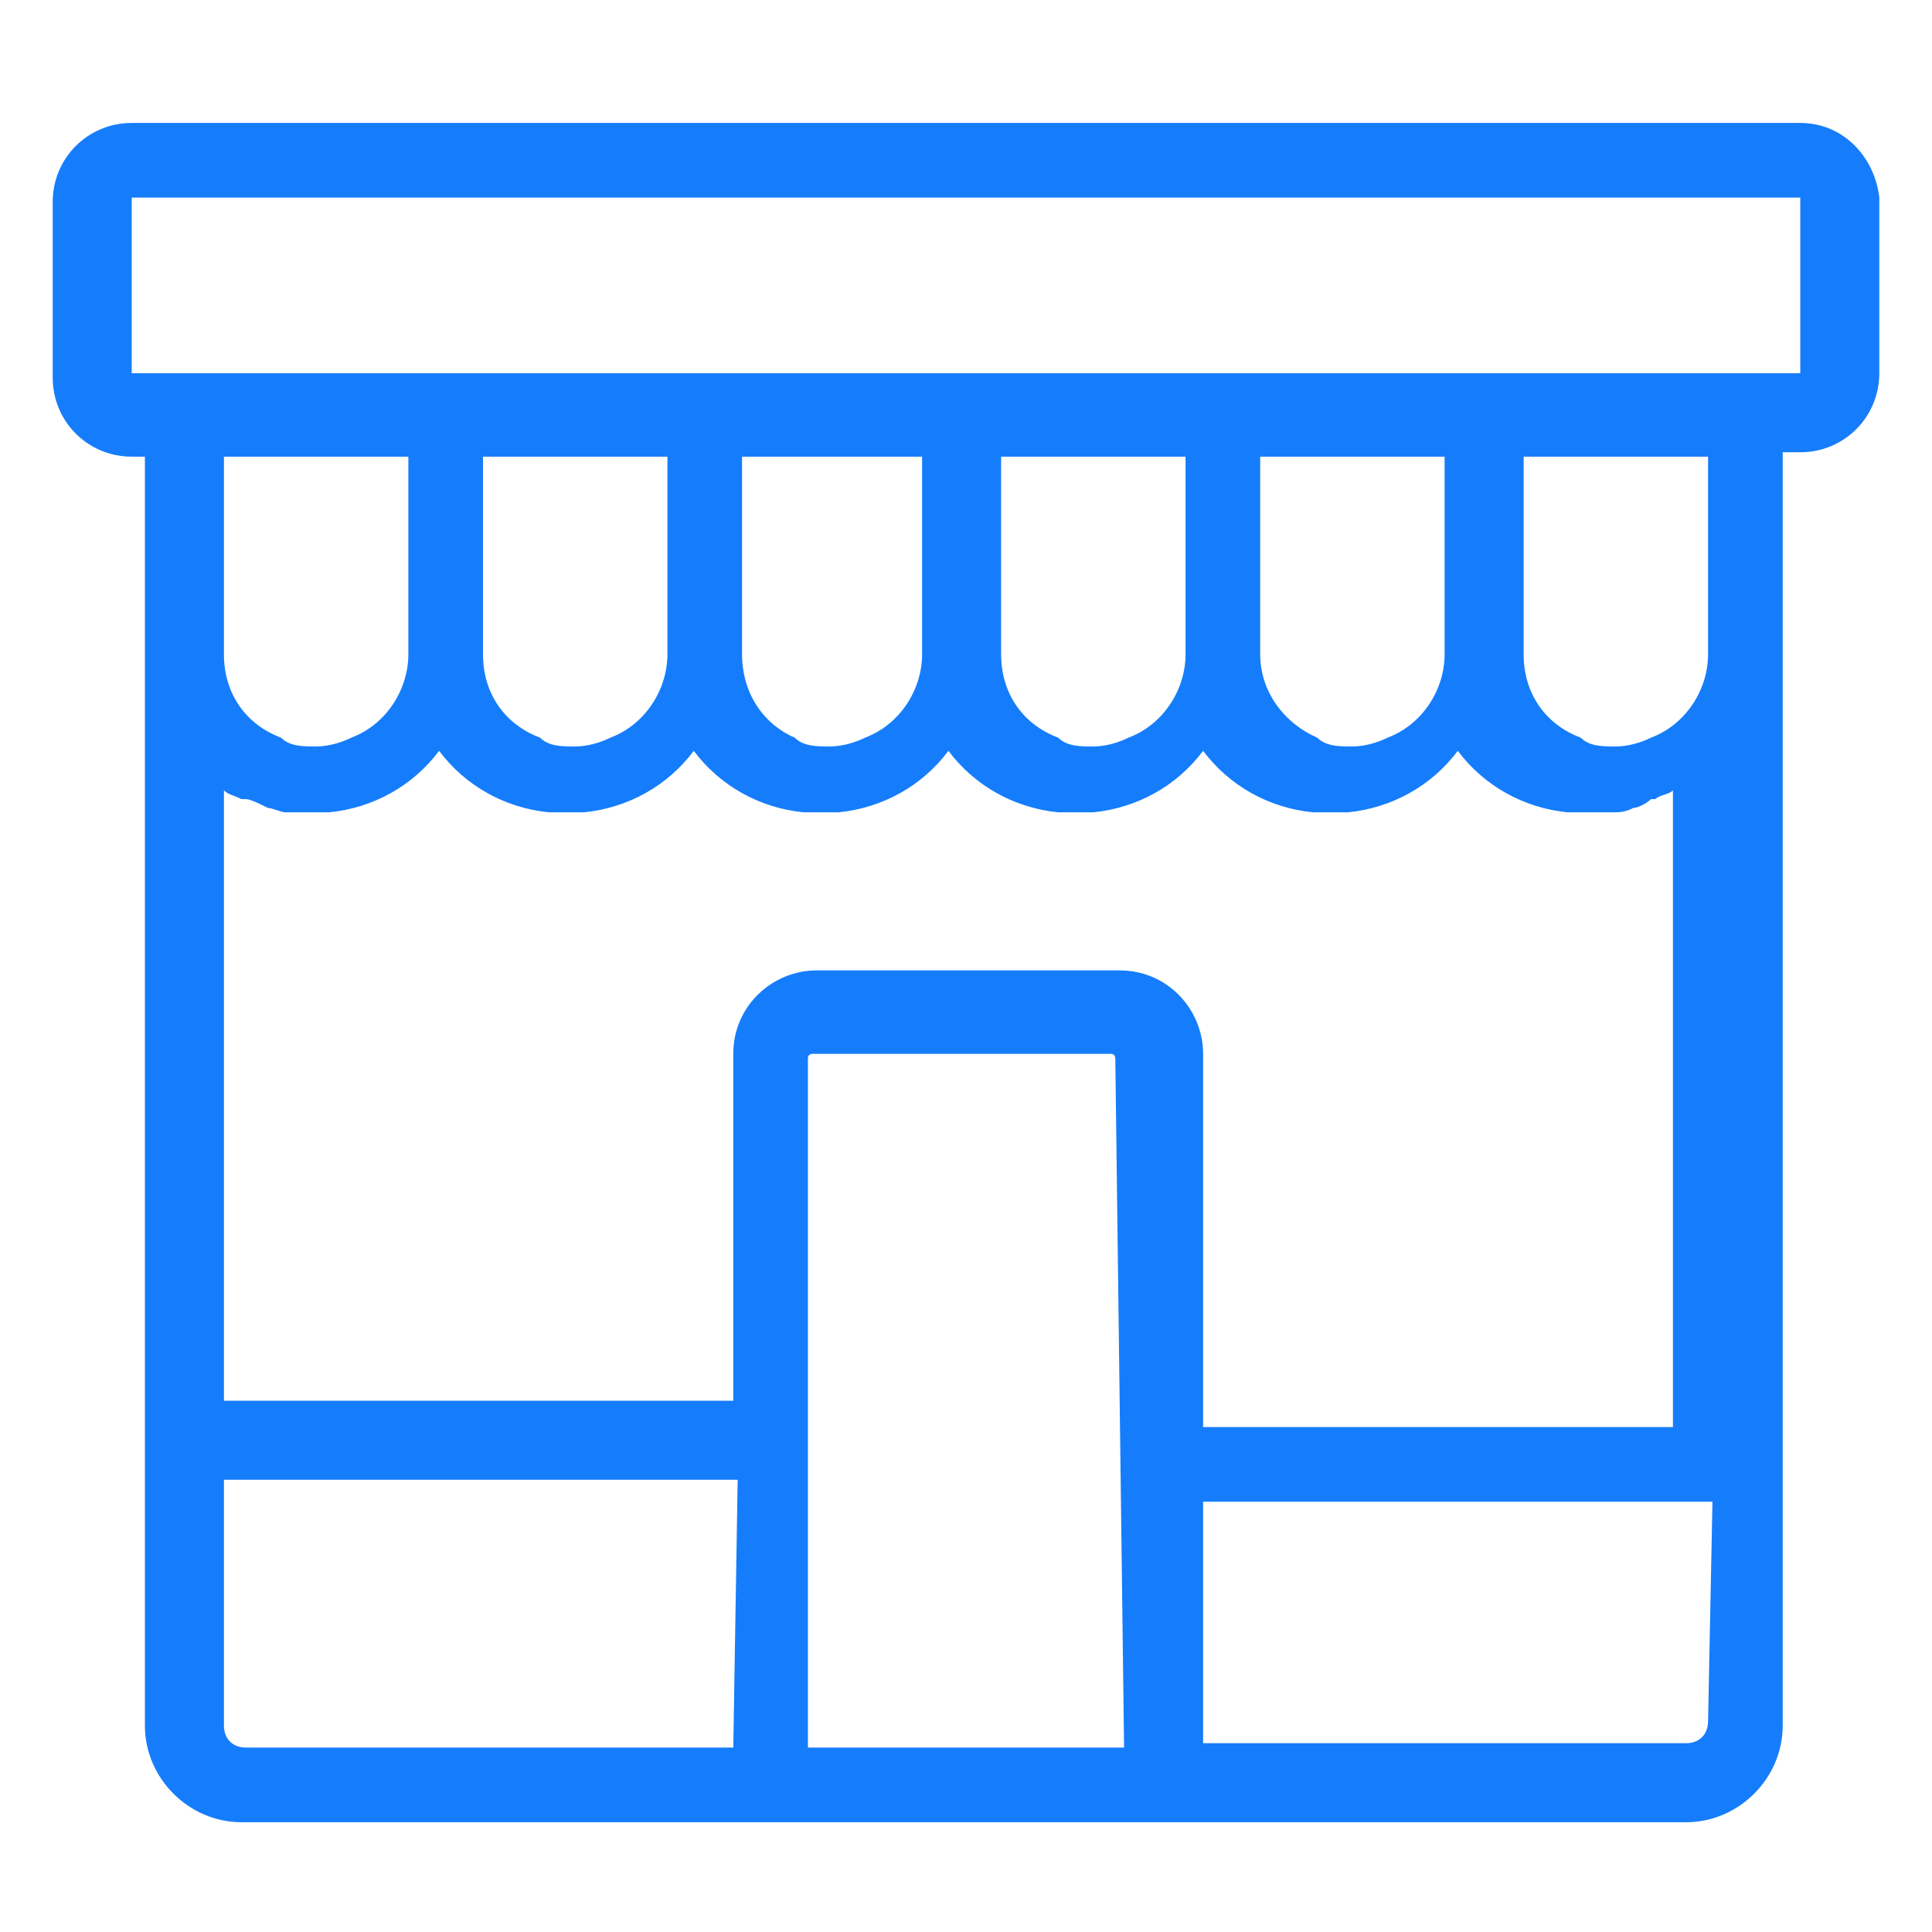
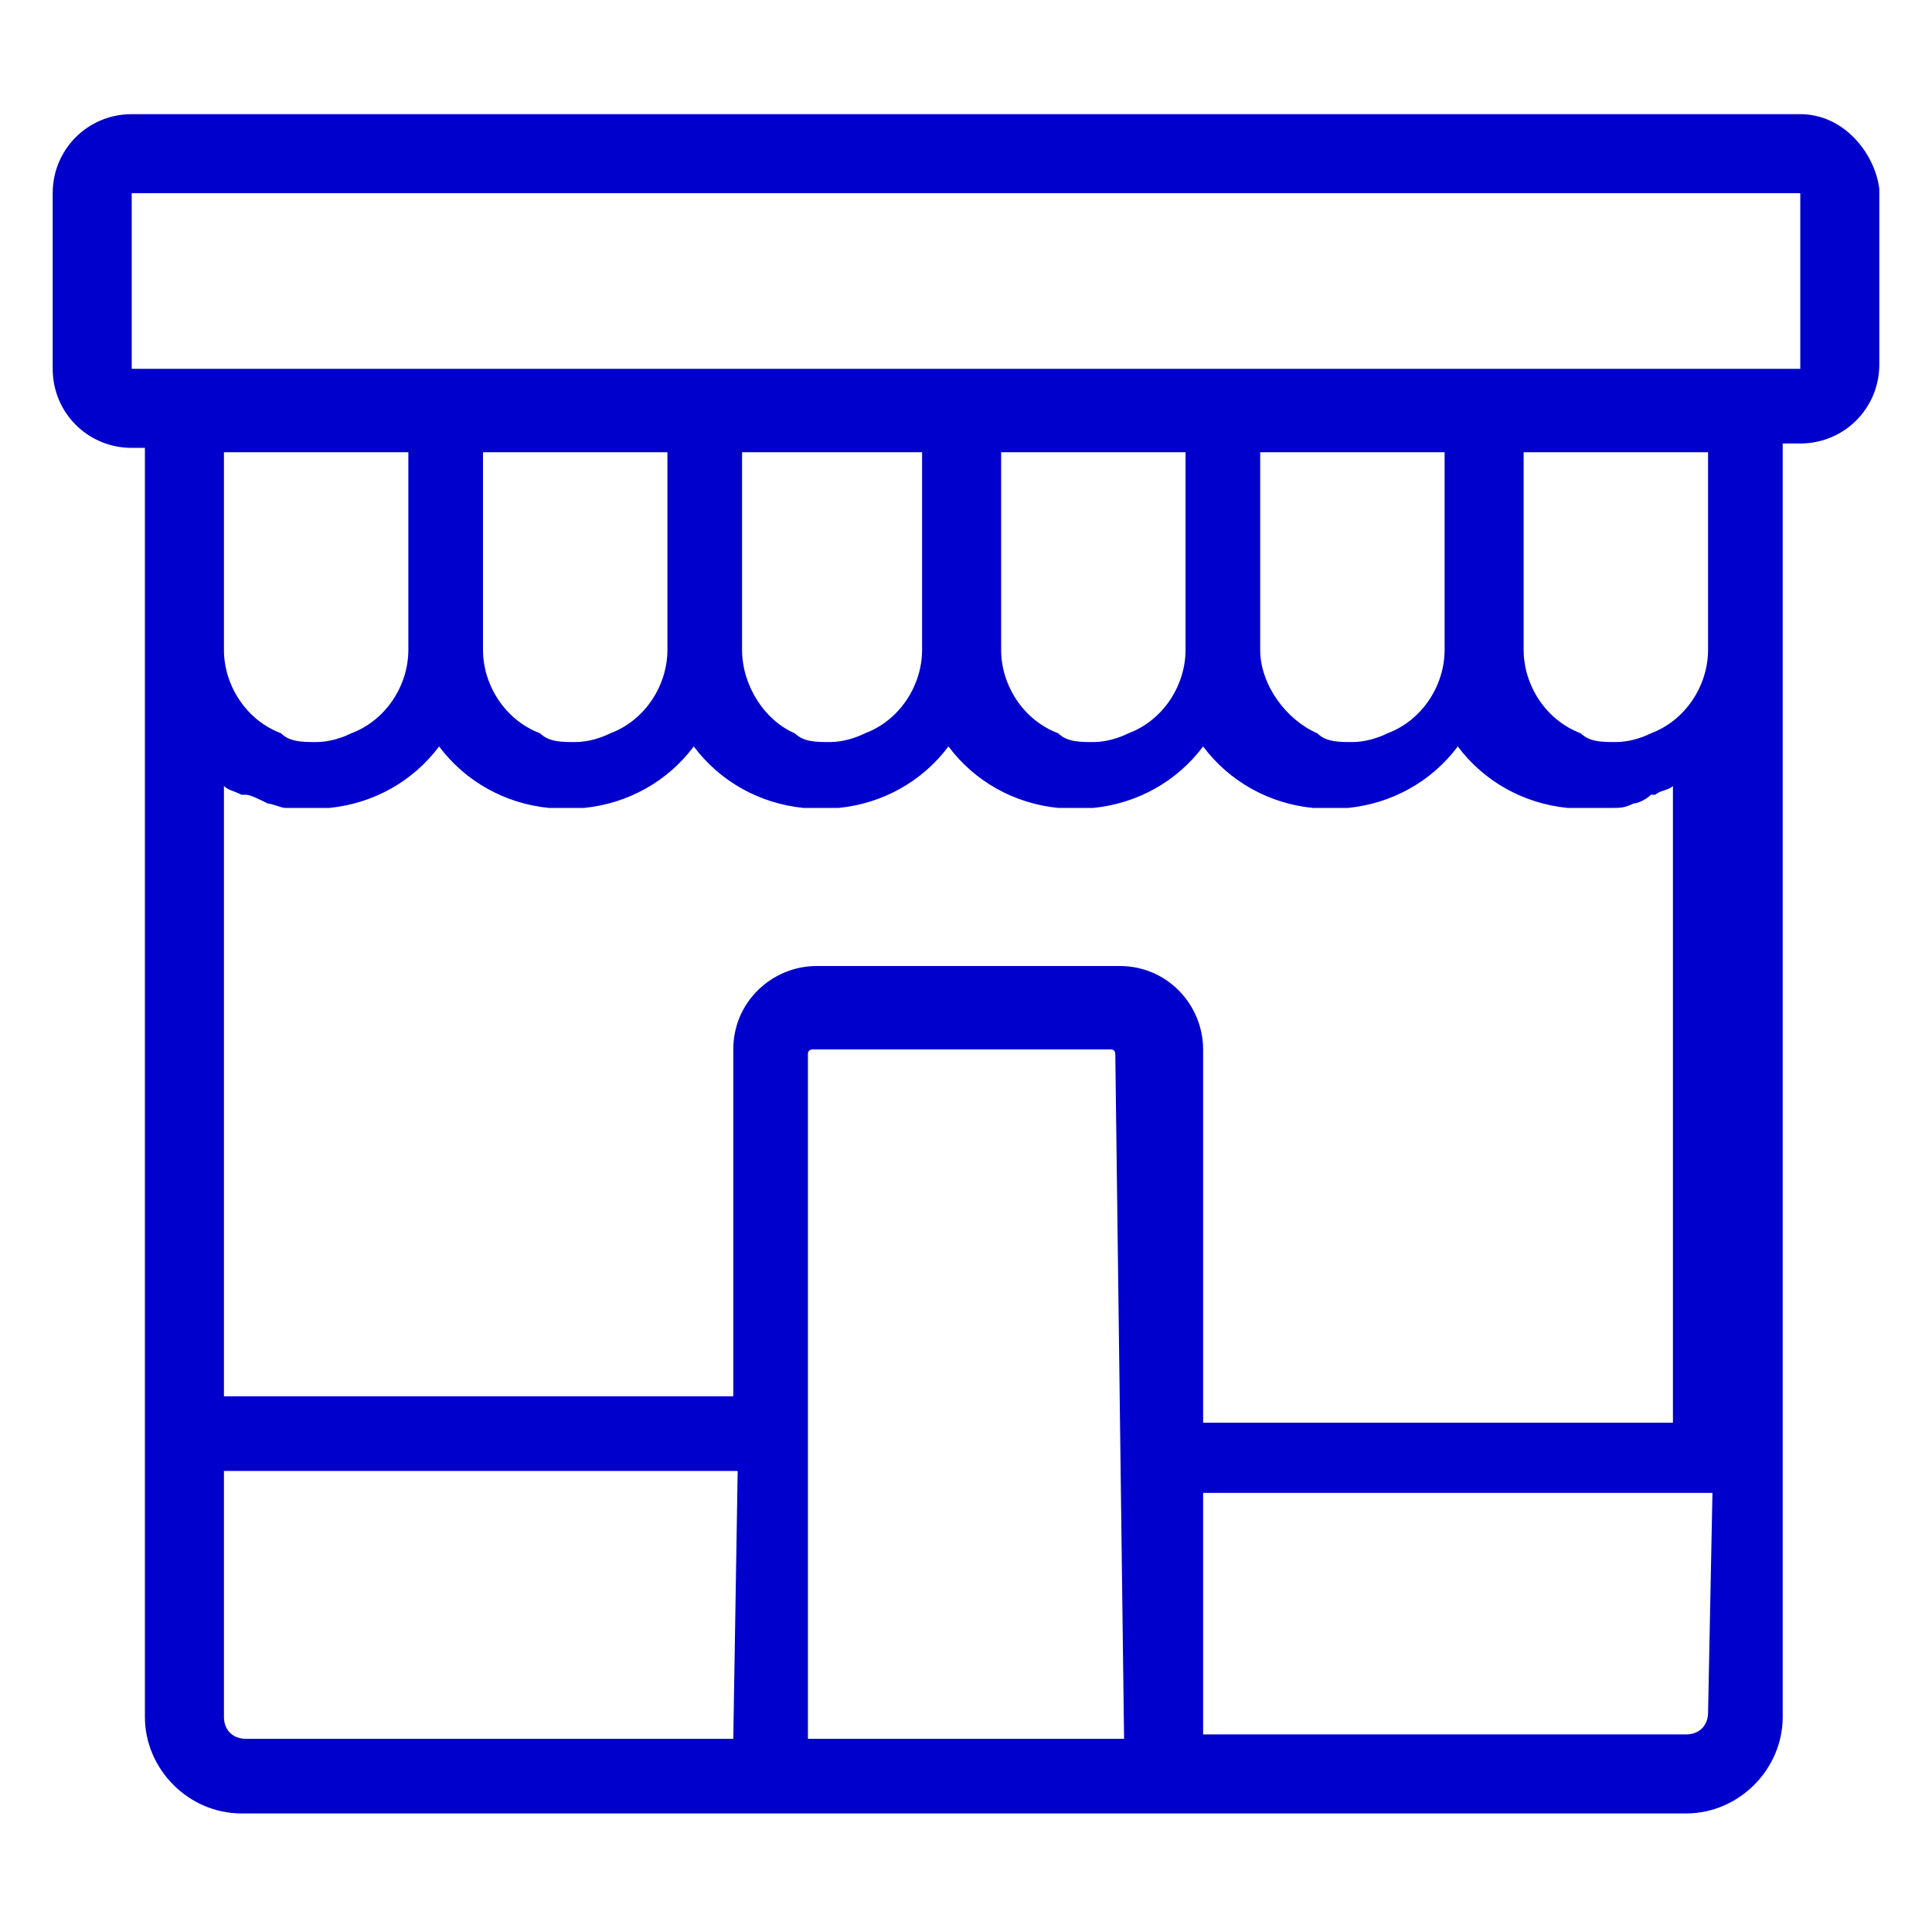
- <svg xmlns="http://www.w3.org/2000/svg" version="1.1" id="Capa_1" x="0px" y="0px" viewBox="22 -93.7 44 44" style="enable-background:new 22 -93.7 44 44;" xml:space="preserve">
+ <svg xmlns="http://www.w3.org/2000/svg" version="1.1" id="Capa_1" x="0px" y="0px" viewBox="-457 259 44 44" style="enable-background:new -457 259 44 44;" xml:space="preserve">
  <style type="text/css">
- 	.st0{fill:#157DFB;}
+ 	.st0{fill:#0000CD;}
</style>
  <g>
-     <path class="st0" d="M63-90.9H25c-1,0-1.8,0.8-1.8,1.8v4c0,1,0.8,1.8,1.8,1.8h0.3v4.5l0,0v24.4c0,1.2,1,2.2,2.2,2.2h12h8.9h12   c1.2,0,2.2-1,2.2-2.2v-25.8v-0.2v-3H63c1,0,1.8-0.8,1.8-1.8v-4C64.7-90.1,64-90.9,63-90.9z M38.7-53.9H27.6c-0.3,0-0.5-0.2-0.5-0.5   V-60h11.7L38.7-53.9L38.7-53.9z M47.6-53.9h-7.2v-15.7c0-0.1,0.1-0.1,0.1-0.1h6.8c0.1,0,0.1,0.1,0.1,0.1L47.6-53.9L47.6-53.9z    M60.9-54.5c0,0.3-0.2,0.5-0.5,0.5H49.4v-5.5H61L60.9-54.5L60.9-54.5z M60.9-61.2H49.4v-8.5c0-1-0.8-1.9-1.9-1.9h-6.9   c-1,0-1.9,0.8-1.9,1.9v7.9H27.1v-13.9c0,0,0,0,0,0c0.1,0.1,0.2,0.1,0.4,0.2c0,0,0.1,0,0.1,0c0.1,0,0.3,0.1,0.5,0.2h0   c0.1,0,0.3,0.1,0.4,0.1c0,0,0.1,0,0.1,0c0.2,0,0.3,0,0.5,0c0.1,0,0.3,0,0.4,0c1-0.1,1.9-0.6,2.5-1.4c0.6,0.8,1.5,1.3,2.5,1.4   c0.1,0,0.3,0,0.4,0c0.1,0,0.3,0,0.4,0c1-0.1,1.9-0.6,2.5-1.4c0.6,0.8,1.5,1.3,2.5,1.4c0.1,0,0.3,0,0.4,0c0.1,0,0.3,0,0.4,0   c1-0.1,1.9-0.6,2.5-1.4c0.6,0.8,1.5,1.3,2.5,1.4c0.1,0,0.3,0,0.4,0s0.3,0,0.4,0c1-0.1,1.9-0.6,2.5-1.4c0.6,0.8,1.5,1.3,2.5,1.4   c0.1,0,0.3,0,0.4,0c0.1,0,0.3,0,0.4,0c1-0.1,1.9-0.6,2.5-1.4c0.6,0.8,1.5,1.3,2.5,1.4c0.1,0,0.3,0,0.4,0c0.2,0,0.4,0,0.5,0   c0,0,0.1,0,0.1,0c0.2,0,0.3,0,0.5-0.1h0c0.1,0,0.3-0.1,0.4-0.2c0,0,0,0,0.1,0c0.1-0.1,0.3-0.1,0.4-0.2l0,0v14.5L60.9-61.2   L60.9-61.2L60.9-61.2z M27.1-78.8v-4.5h4.2v4.5c0,0.8-0.5,1.6-1.3,1.9c-0.2,0.1-0.5,0.2-0.8,0.2c-0.3,0-0.6,0-0.8-0.2   C27.6-77.2,27.1-77.9,27.1-78.8z M33-78.8v-4.5h4.2v4.5c0,0.8-0.5,1.6-1.3,1.9c-0.2,0.1-0.5,0.2-0.8,0.2c-0.3,0-0.6,0-0.8-0.2   C33.5-77.2,33-77.9,33-78.8z M38.9-78.8v-4.5H43v4.5c0,0.8-0.5,1.6-1.3,1.9c-0.2,0.1-0.5,0.2-0.8,0.2c-0.3,0-0.6,0-0.8-0.2   C39.4-77.2,38.9-77.9,38.9-78.8z M44.8-78.8v-4.5H49v4.5c0,0.8-0.5,1.6-1.3,1.9c-0.2,0.1-0.5,0.2-0.8,0.2c-0.3,0-0.6,0-0.8-0.2   C45.3-77.2,44.8-77.9,44.8-78.8z M50.7-78.8v-4.5h4.2v4.5c0,0.8-0.5,1.6-1.3,1.9c-0.2,0.1-0.5,0.2-0.8,0.2c-0.3,0-0.6,0-0.8-0.2   C51.3-77.2,50.7-77.9,50.7-78.8z M56.7-78.8v-4.5h4.2v2.4v2.1c0,0.8-0.5,1.6-1.3,1.9c-0.2,0.1-0.5,0.2-0.8,0.2s-0.6,0-0.8-0.2   C57.2-77.2,56.7-77.9,56.7-78.8z M63-85.2C63-85.1,63-85.1,63-85.2H25l0-4l38,0V-85.2z" />
+     <path class="st0" d="M-416,261.6h-38c-1,0-1.8,0.8-1.8,1.8v4c0,1,0.8,1.8,1.8,1.8h0.3v4.5l0,0v24.4c0,1.2,1,2.2,2.2,2.2h12h8.9h12   c1.2,0,2.2-1,2.2-2.2v-25.8v-0.2v-3h0.4c1,0,1.8-0.8,1.8-1.8v-4C-414.3,262.5-415,261.6-416,261.6z M-440.3,298.6h-11.1   c-0.3,0-0.5-0.2-0.5-0.5v-5.6h11.7L-440.3,298.6L-440.3,298.6z M-431.4,298.6h-7.2V283c0-0.1,0.1-0.1,0.1-0.1h6.8   c0.1,0,0.1,0.1,0.1,0.1L-431.4,298.6L-431.4,298.6z M-418.1,298c0,0.3-0.2,0.5-0.5,0.5h-11V293h11.6L-418.1,298L-418.1,298z    M-418.1,291.4h-11.5v-8.5c0-1-0.8-1.9-1.9-1.9h-6.9c-1,0-1.9,0.8-1.9,1.9v7.9h-11.6v-13.9l0,0c0.1,0.1,0.2,0.1,0.4,0.2h0.1   c0.1,0,0.3,0.1,0.5,0.2l0,0c0.1,0,0.3,0.1,0.4,0.1h0.1c0.2,0,0.3,0,0.5,0c0.1,0,0.3,0,0.4,0c1-0.1,1.9-0.6,2.5-1.4   c0.6,0.8,1.5,1.3,2.5,1.4c0.1,0,0.3,0,0.4,0s0.3,0,0.4,0c1-0.1,1.9-0.6,2.5-1.4c0.6,0.8,1.5,1.3,2.5,1.4c0.1,0,0.3,0,0.4,0   c0.1,0,0.3,0,0.4,0c1-0.1,1.9-0.6,2.5-1.4c0.6,0.8,1.5,1.3,2.5,1.4c0.1,0,0.3,0,0.4,0s0.3,0,0.4,0c1-0.1,1.9-0.6,2.5-1.4   c0.6,0.8,1.5,1.3,2.5,1.4c0.1,0,0.3,0,0.4,0c0.1,0,0.3,0,0.4,0c1-0.1,1.9-0.6,2.5-1.4c0.6,0.8,1.5,1.3,2.5,1.4c0.1,0,0.3,0,0.4,0   c0.2,0,0.4,0,0.5,0h0.1c0.2,0,0.3,0,0.5-0.1l0,0c0.1,0,0.3-0.1,0.4-0.2c0,0,0,0,0.1,0c0.1-0.1,0.3-0.1,0.4-0.2l0,0v14.5H-418.1   L-418.1,291.4L-418.1,291.4z M-451.9,273.8v-4.5h4.2v4.5c0,0.8-0.5,1.6-1.3,1.9c-0.2,0.1-0.5,0.2-0.8,0.2c-0.3,0-0.6,0-0.8-0.2   C-451.4,275.4-451.9,274.6-451.9,273.8z M-446,273.8v-4.5h4.2v4.5c0,0.8-0.5,1.6-1.3,1.9c-0.2,0.1-0.5,0.2-0.8,0.2   c-0.3,0-0.6,0-0.8-0.2C-445.5,275.4-446,274.6-446,273.8z M-440.1,273.8v-4.5h4.1v4.5c0,0.8-0.5,1.6-1.3,1.9   c-0.2,0.1-0.5,0.2-0.8,0.2c-0.3,0-0.6,0-0.8-0.2C-439.6,275.4-440.1,274.6-440.1,273.8z M-434.2,273.8v-4.5h4.2v4.5   c0,0.8-0.5,1.6-1.3,1.9c-0.2,0.1-0.5,0.2-0.8,0.2c-0.3,0-0.6,0-0.8-0.2C-433.7,275.4-434.2,274.6-434.2,273.8z M-428.3,273.8v-4.5   h4.2v4.5c0,0.8-0.5,1.6-1.3,1.9c-0.2,0.1-0.5,0.2-0.8,0.2c-0.3,0-0.6,0-0.8-0.2C-427.7,275.4-428.3,274.6-428.3,273.8z    M-422.3,273.8v-4.5h4.2v2.4v2.1c0,0.8-0.5,1.6-1.3,1.9c-0.2,0.1-0.5,0.2-0.8,0.2c-0.3,0-0.6,0-0.8-0.2   C-421.8,275.4-422.3,274.6-422.3,273.8z M-416,267.4C-416,267.5-416,267.5-416,267.4h-38v-4h38V267.4z" />
  </g>
</svg>
